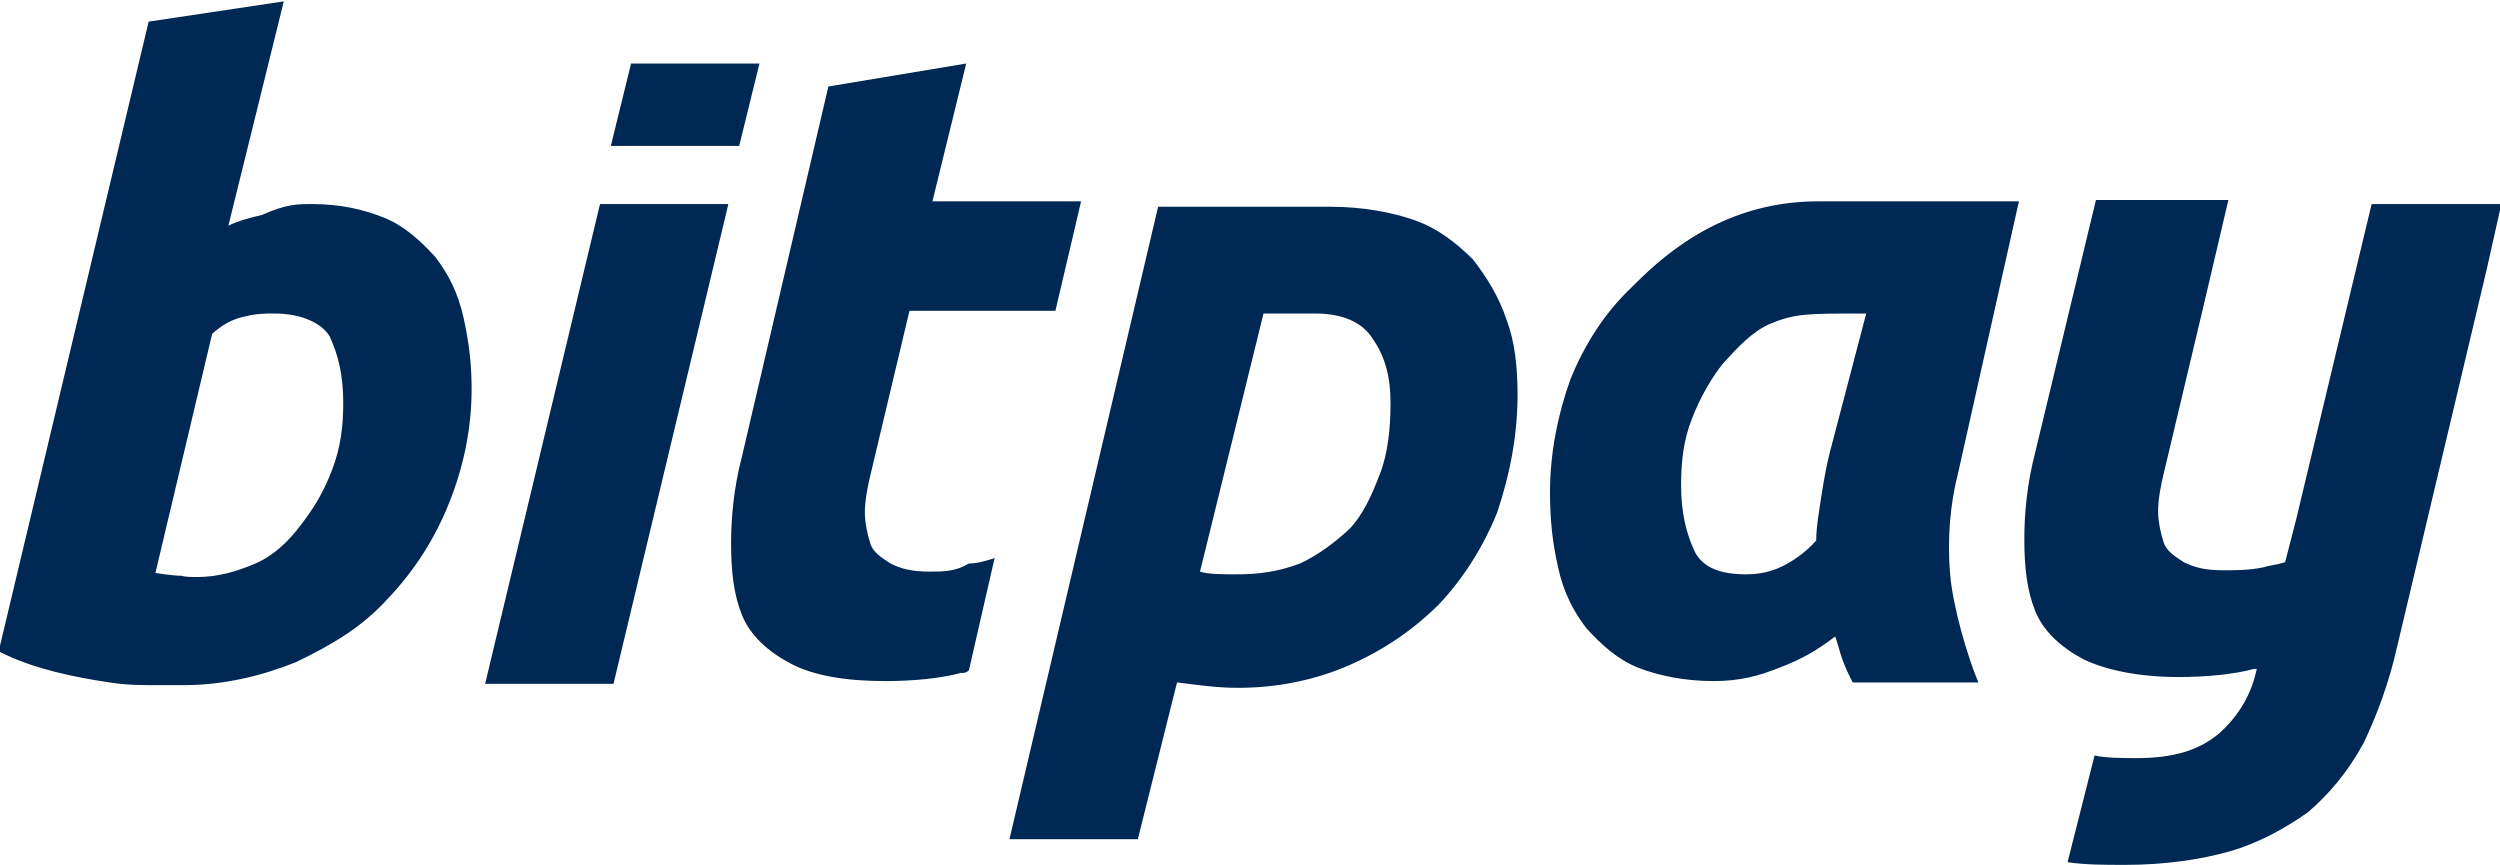
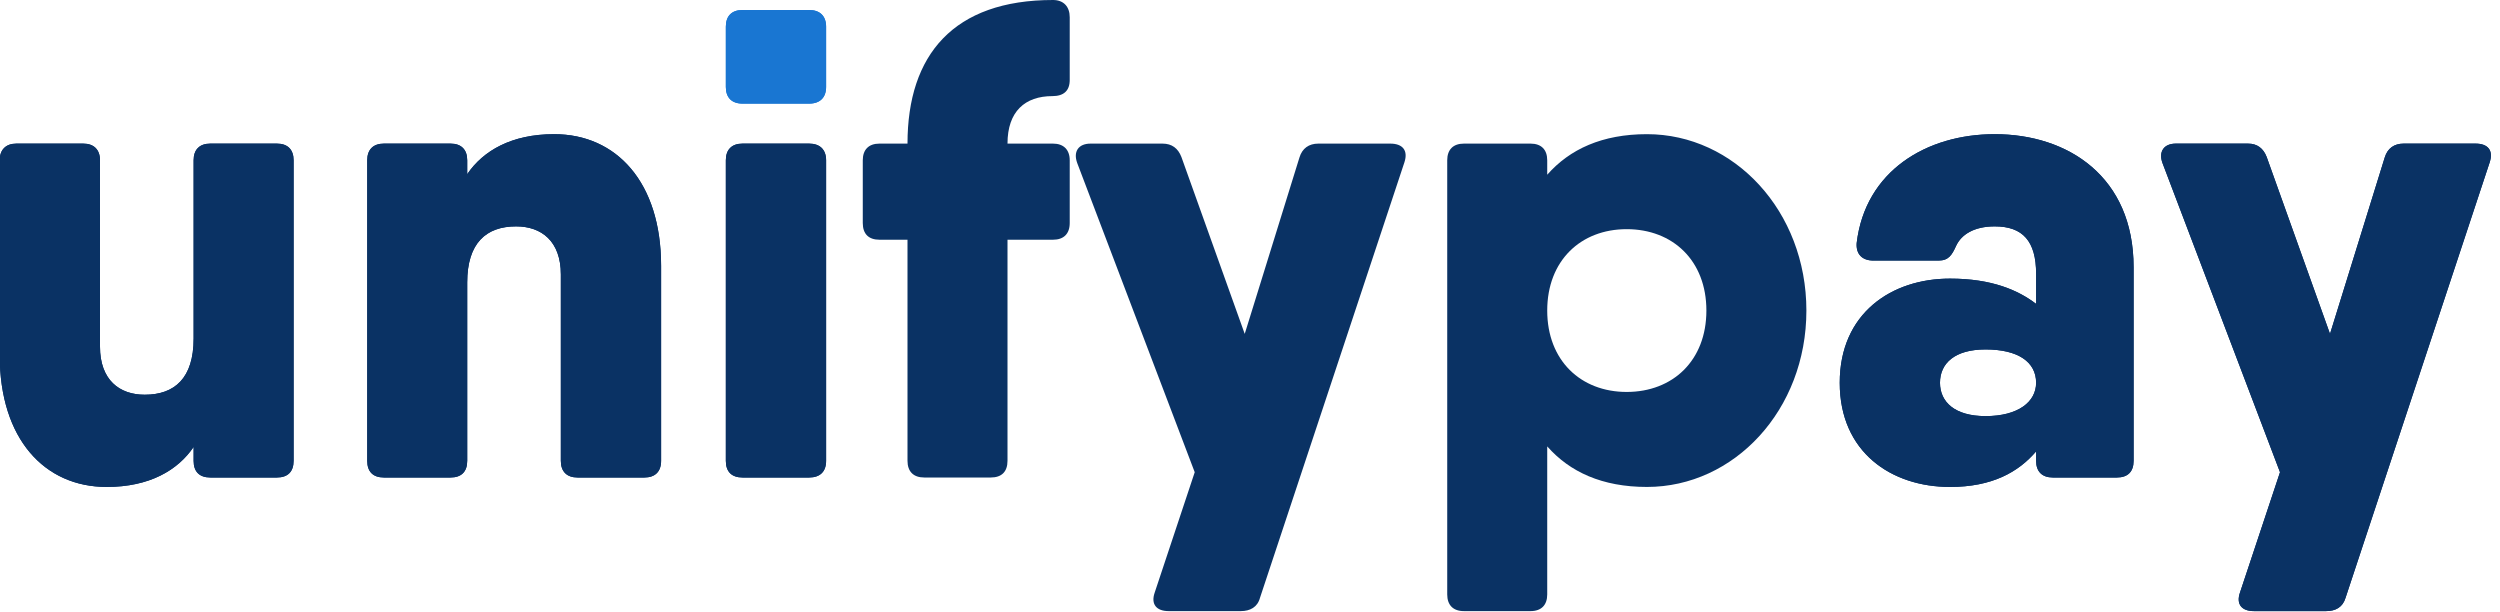
- <svg xmlns="http://www.w3.org/2000/svg" viewBox="252.5 17 185 64">
-   <path d="M437.6 32.1H428l-5.6 23.4-.8 3.1c-.6.2-1 .2-1.7.4-1 .2-1.9.2-2.9.2-1.3 0-2.1-.2-2.9-.6-.6-.4-1.3-.8-1.5-1.5-.2-.6-.4-1.5-.4-2.3s.2-1.9.4-2.7l2.9-12.2 1.9-8.1h-9.8l-4.5 18.7c-.6 2.3-.8 4.5-.8 6.4 0 2.1.2 3.8.8 5.3.6 1.5 1.9 2.7 3.6 3.6 1.7.8 4.1 1.3 7 1.3 2.1 0 4.1-.2 5.6-.6h.2c-.4 1.9-1.3 3.4-2.7 4.7-1.5 1.3-3.4 1.9-6.2 1.9-1 0-2.3 0-3.1-.2l-2 7.9c1.3.2 2.7.2 4.3.2 2.9 0 5.6-.4 7.7-1 2.1-.6 4.1-1.7 5.8-2.9 1.5-1.3 2.9-2.9 4.1-5.1 1-2.1 1.9-4.5 2.5-7.2l6.6-27.8 1.1-4.9zM397.4 52c-.6 2.3-.8 4.9-.6 7.4.2 2.5 1.3 6.2 2.1 8.1h-9.3c-1-1.9-1-2.7-1.3-3.4-1.3 1-2.5 1.7-4.1 2.3-1.5.6-2.9 1-4.9 1-2.1 0-4.1-.4-5.6-1s-2.7-1.7-3.8-2.9c-1-1.3-1.7-2.7-2.1-4.5s-.6-3.4-.6-5.6c0-2.9.6-5.8 1.5-8.3 1-2.5 2.5-4.9 4.5-6.8 1.9-1.9 6.4-6.4 13.8-6.4h14.9L397.4 52zm-6.8-11.8c-4.5 0-5.3 0-7.2.8-1.3.6-2.3 1.7-3.4 2.9-.8 1-1.7 2.5-2.3 4.1-.6 1.5-.8 3.1-.8 4.9 0 2.1.4 3.6 1 4.9.6 1.2 1.9 1.7 3.8 1.7 1 0 1.9-.2 2.7-.6.8-.4 1.7-1 2.5-1.9 0-1 .2-2.1.4-3.4.2-1.3.4-2.3.6-3.1l2.7-10.3m-25.8 6c0 3.1-.6 6-1.5 8.7-1 2.5-2.5 4.9-4.3 6.8-1.9 1.9-4.1 3.4-6.6 4.5s-5.3 1.7-8.3 1.7c-1.5 0-2.9-.2-4.5-.4l-2.9 11.6h-9.5l11-46.8H351c2.3 0 4.5.4 6.2 1s3.1 1.7 4.3 2.9c1 1.3 1.9 2.7 2.5 4.5.6 1.6.8 3.5.8 5.5zm-23.5 13.1c.6.2 1.7.2 2.7.2 1.7 0 3.1-.2 4.7-.8 1.3-.6 2.5-1.5 3.6-2.5 1-1 1.7-2.5 2.3-4.1.6-1.5.8-3.4.8-5.3s-.4-3.4-1.3-4.7c-.8-1.3-2.3-1.9-4.3-1.9H346l-4.7 19.1zm-20 0c-1.3 0-2.1-.2-2.9-.6-.6-.4-1.3-.8-1.5-1.5-.2-.6-.4-1.5-.4-2.3 0-.8.2-1.9.4-2.7l2.9-12.2h10.8l1.9-8.1h-11l2.5-10.2-10.2 1.7-6.4 27.4c-.6 2.3-.8 4.5-.8 6.4 0 2.1.2 3.8.8 5.3.6 1.5 1.9 2.7 3.6 3.6 1.7.9 4.1 1.3 7 1.3 2.1 0 4.1-.2 5.6-.6.2 0 .4 0 .6-.2l1.9-8.3c-.6.2-1.3.4-1.9.4-1 .6-1.9.6-2.9.6zm-24.4-27.2l-8.5 35.5h9.5l8.5-35.5zm10.3-4.3l1.5-6.1h-9.5l-1.5 6.1zm-31.6 4.3c2.1 0 3.8.4 5.3 1s2.7 1.7 3.8 2.9c1 1.3 1.7 2.7 2.1 4.5s.6 3.4.6 5.3c0 2.9-.6 5.8-1.7 8.5-1 2.5-2.5 4.9-4.5 7-1.9 2.1-4.1 3.4-6.8 4.7-2.5 1-5.3 1.7-8.3 1.7H264c-1.1 0-2.1 0-3.4-.2-1.3-.2-2.5-.4-4.1-.8-1.5-.4-2.7-.8-4.1-1.5l11.1-46.6 10-1.5-4.1 16.6c.8-.4 1.7-.6 2.5-.8 1.8-.8 2.6-.8 3.7-.8zm-8.5 27.6c1.5 0 2.9-.4 4.3-1s2.5-1.7 3.4-2.9c1-1.3 1.7-2.5 2.3-4.1s.8-3.1.8-4.9c0-2.1-.4-3.6-1-4.9-.6-1-2.1-1.7-4.1-1.7-.6 0-1.3 0-2.1.2-1 .2-1.7.6-2.5 1.3L264 59.4c1.3.2 1.7.2 1.9.2.3.1.8.1 1.2.1z" fill="#002855" />
+ <svg xmlns="http://www.w3.org/2000/svg" xml:space="preserve" width="90px" height="22px" version="1.1" style="shape-rendering:geometricPrecision; text-rendering:geometricPrecision; image-rendering:optimizeQuality; fill-rule:evenodd; clip-rule:evenodd" viewBox="0 0 90 22">
+   <defs>
+     <style type="text/css">
+    
+     .fil0 {fill:#0A3264;fill-rule:nonzero}
+     .fil1 {fill:#1976D2;fill-rule:nonzero}
+    
+   </style>
+   </defs>
+   <g id="Layer_x0020_1">
+     <g id="_985752632">
+       <path class="fil0" d="M85.85 5.67l-1.97 6.35 -2.28 -6.37c-0.12,-0.31 -0.34,-0.48 -0.67,-0.48l-2.6 0c-0.43,0 -0.63,0.29 -0.48,0.7l4.23 11.13 -1.44 4.33c-0.15,0.43 0.07,0.67 0.5,0.67l2.6 0c0.34,0 0.6,-0.14 0.7,-0.48l5.19 -15.68c0.14,-0.43 -0.07,-0.67 -0.51,-0.67l-2.59 0c-0.34,0 -0.58,0.17 -0.68,0.5z" />
+       <path class="fil0" d="M71.81 4.83c-2.45,0 -4.66,1.32 -4.97,3.92 -0.03,0.41 0.21,0.63 0.6,0.63l2.35 0c0.36,0 0.48,-0.2 0.63,-0.53 0.19,-0.41 0.65,-0.7 1.39,-0.7 1.01,0 1.49,0.53 1.49,1.71l0 1.08c-0.64,-0.49 -1.59,-0.91 -3.1,-0.91 -2.11,0 -3.97,1.25 -3.97,3.75 0,2.5 1.86,3.75 3.97,3.75 1.51,0 2.46,-0.53 3.1,-1.28l0 0.34c0,0.39 0.22,0.6 0.6,0.6l2.31 0c0.39,0 0.6,-0.21 0.6,-0.6l0 -6.97c0,-3.25 -2.35,-4.79 -5,-4.79l0 0zm-0.33 10.15c-1.11,0 -1.64,-0.51 -1.64,-1.2 0,-0.7 0.53,-1.2 1.64,-1.2 1.17,0 1.82,0.45 1.82,1.2 0,0.69 -0.65,1.2 -1.82,1.2z" />
+       <path class="fil0" d="M59.29 4.83c-1.61,0 -2.78,0.54 -3.59,1.46l0 -0.52c0,-0.38 -0.21,-0.6 -0.6,-0.6l-2.4 0c-0.39,0 -0.6,0.22 -0.6,0.6l0 15.63c0,0.38 0.21,0.6 0.6,0.6l2.4 0c0.39,0 0.6,-0.22 0.6,-0.6l0 -5.33c0.81,0.92 1.98,1.46 3.59,1.46 3.14,0 5.74,-2.77 5.74,-6.35 0,-3.58 -2.6,-6.35 -5.74,-6.35zm-0.73 9.28c-1.65,0 -2.86,-1.13 -2.86,-2.93 0,-1.8 1.21,-2.93 2.86,-2.93 1.66,0 2.87,1.13 2.87,2.93 0,1.8 -1.21,2.93 -2.87,2.93z" />
+       <path class="fil0" d="M46.78 5.67l-1.97 6.35 -2.28 -6.37c-0.12,-0.31 -0.34,-0.48 -0.68,-0.48l-2.59 0c-0.44,0 -0.63,0.29 -0.48,0.7l4.23 11.13 -1.44 4.33c-0.15,0.43 0.07,0.67 0.5,0.67l2.6 0c0.33,0 0.6,-0.14 0.69,-0.48l5.2 -15.68c0.14,-0.43 -0.07,-0.67 -0.51,-0.67l-2.59 0c-0.34,0 -0.58,0.17 -0.68,0.5z" />
+       <path class="fil0" d="M37.89 3.46c0.4,0 0.62,-0.19 0.62,-0.58l0 -2.26c0,-0.38 -0.22,-0.62 -0.6,-0.62 -3.58,0 -5.24,1.97 -5.24,5.17l-1.01 0c-0.39,0 -0.6,0.22 -0.6,0.6l0 2.26c0,0.39 0.21,0.6 0.6,0.6l1.01 0 0 7.96c0,0.39 0.22,0.6 0.6,0.6l2.4 0c0.39,0 0.6,-0.21 0.6,-0.6l0 -7.96 1.64 0c0.38,0 0.6,-0.21 0.6,-0.6l0 -2.26c0,-0.38 -0.22,-0.6 -0.6,-0.6l-1.64 0c0,-1.16 0.63,-1.71 1.62,-1.71z" />
+       <path class="fil0" d="M26.73 17.19l2.4 0c0.39,0 0.61,-0.21 0.61,-0.6l0 -10.82c0,-0.38 -0.22,-0.6 -0.61,-0.6l-2.4 0c-0.39,0 -0.6,0.22 -0.6,0.6l0 10.82c0,0.39 0.21,0.6 0.6,0.6z" />
+       <path class="fil1" d="M26.73 3.73l2.4 0c0.39,0 0.61,-0.22 0.61,-0.6l0 -2.17c0,-0.38 -0.22,-0.6 -0.61,-0.6l-2.4 0c-0.39,0 -0.6,0.22 -0.6,0.6l0 2.17c0,0.38 0.21,0.6 0.6,0.6z" />
+       <path class="fil0" d="M19.95 4.83c-1.54,0 -2.56,0.6 -3.13,1.44l0 -0.5c0,-0.38 -0.21,-0.6 -0.6,-0.6l-2.4 0c-0.39,0 -0.6,0.22 -0.6,0.6l0 10.82c0,0.39 0.21,0.6 0.6,0.6l2.4 0c0.39,0 0.6,-0.21 0.6,-0.6l0 -6.42c0,-1.42 0.68,-2.02 1.76,-2.02 0.91,0 1.61,0.53 1.61,1.73l0 6.71c0,0.39 0.22,0.6 0.6,0.6l2.41 0c0.38,0 0.6,-0.21 0.6,-0.6l0 -7.02c0,-3.01 -1.61,-4.74 -3.85,-4.74z" />
+       <path class="fil0" d="M9.97 5.17l-2.4 0c-0.39,0 -0.6,0.22 -0.6,0.6l0 6.42c0,1.42 -0.68,2.02 -1.76,2.02 -0.91,0 -1.61,-0.53 -1.61,-1.73l0 -6.71c0,-0.38 -0.22,-0.6 -0.6,-0.6l-2.41 0c-0.38,0 -0.6,0.22 -0.6,0.6l0 7.02c0,3.01 1.61,4.74 3.85,4.74 1.54,0 2.56,-0.6 3.13,-1.44l0 0.5c0,0.39 0.21,0.6 0.6,0.6l2.4 0c0.39,0 0.6,-0.21 0.6,-0.6l0 -10.82c0,-0.38 -0.21,-0.6 -0.6,-0.6z" />
+     </g>
+     <path class="fil0" d="M71.81 4.83c-2.45,0 -4.66,1.32 -4.97,3.92 -0.03,0.41 0.21,0.63 0.6,0.63l2.35 0c0.36,0 0.48,-0.2 0.63,-0.53 0.19,-0.41 0.65,-0.7 1.39,-0.7 1.01,0 1.49,0.53 1.49,1.71l0 1.08c-0.64,-0.49 -1.59,-0.91 -3.1,-0.91 -2.11,0 -3.97,1.25 -3.97,3.75 0,2.5 1.86,3.75 3.97,3.75 1.51,0 2.46,-0.53 3.1,-1.28l0 0.34c0,0.39 0.22,0.6 0.6,0.6l2.31 0c0.39,0 0.6,-0.21 0.6,-0.6l0 -6.97c0,-3.25 -2.35,-4.79 -5,-4.79l0 0zm-0.33 10.15c-1.11,0 -1.64,-0.51 -1.64,-1.2 0,-0.7 0.53,-1.2 1.64,-1.2 1.17,0 1.82,0.45 1.82,1.2 0,0.69 -0.65,1.2 -1.82,1.2z" />
+     <path class="fil0" d="M26.73 17.19l2.4 0c0.39,0 0.61,-0.21 0.61,-0.6l0 -10.82c0,-0.38 -0.22,-0.6 -0.61,-0.6l-2.4 0c-0.39,0 -0.6,0.22 -0.6,0.6l0 10.82c0,0.39 0.21,0.6 0.6,0.6z" />
+     <path class="fil1" d="M26.73 3.73l2.4 0c0.39,0 0.61,-0.22 0.61,-0.6l0 -2.17c0,-0.38 -0.22,-0.6 -0.61,-0.6l-2.4 0c-0.39,0 -0.6,0.22 -0.6,0.6l0 2.17c0,0.38 0.21,0.6 0.6,0.6z" />
+     <path class="fil0" d="M19.95 4.83c-1.54,0 -2.56,0.6 -3.13,1.44l0 -0.5c0,-0.38 -0.21,-0.6 -0.6,-0.6l-2.4 0c-0.39,0 -0.6,0.22 -0.6,0.6l0 10.82c0,0.39 0.21,0.6 0.6,0.6l2.4 0c0.39,0 0.6,-0.21 0.6,-0.6l0 -6.42c0,-1.42 0.68,-2.02 1.76,-2.02 0.91,0 1.61,0.53 1.61,1.73l0 6.71c0,0.39 0.22,0.6 0.6,0.6l2.41 0c0.38,0 0.6,-0.21 0.6,-0.6l0 -7.02c0,-3.01 -1.61,-4.74 -3.85,-4.74z" />
+     <path class="fil0" d="M85.85 5.67l-1.97 6.35 -2.28 -6.37c-0.12,-0.31 -0.34,-0.48 -0.67,-0.48l-2.6 0c-0.43,0 -0.63,0.29 -0.48,0.7l4.23 11.13 -1.44 4.33c-0.15,0.43 0.07,0.67 0.5,0.67l2.6 0c0.34,0 0.6,-0.14 0.7,-0.48l5.19 -15.68c0.14,-0.43 -0.07,-0.67 -0.51,-0.67l-2.59 0c-0.34,0 -0.58,0.17 -0.68,0.5z" />
+     <path class="fil0" d="M9.97 5.17l-2.4 0c-0.39,0 -0.6,0.22 -0.6,0.6l0 6.42c0,1.42 -0.68,2.02 -1.76,2.02 -0.91,0 -1.61,-0.53 -1.61,-1.73l0 -6.71c0,-0.38 -0.22,-0.6 -0.6,-0.6l-2.41 0c-0.38,0 -0.6,0.22 -0.6,0.6l0 7.02c0,3.01 1.61,4.74 3.85,4.74 1.54,0 2.56,-0.6 3.13,-1.44l0 0.5c0,0.39 0.21,0.6 0.6,0.6l2.4 0c0.39,0 0.6,-0.21 0.6,-0.6l0 -10.82c0,-0.38 -0.21,-0.6 -0.6,-0.6z" />
+   </g>
</svg>
